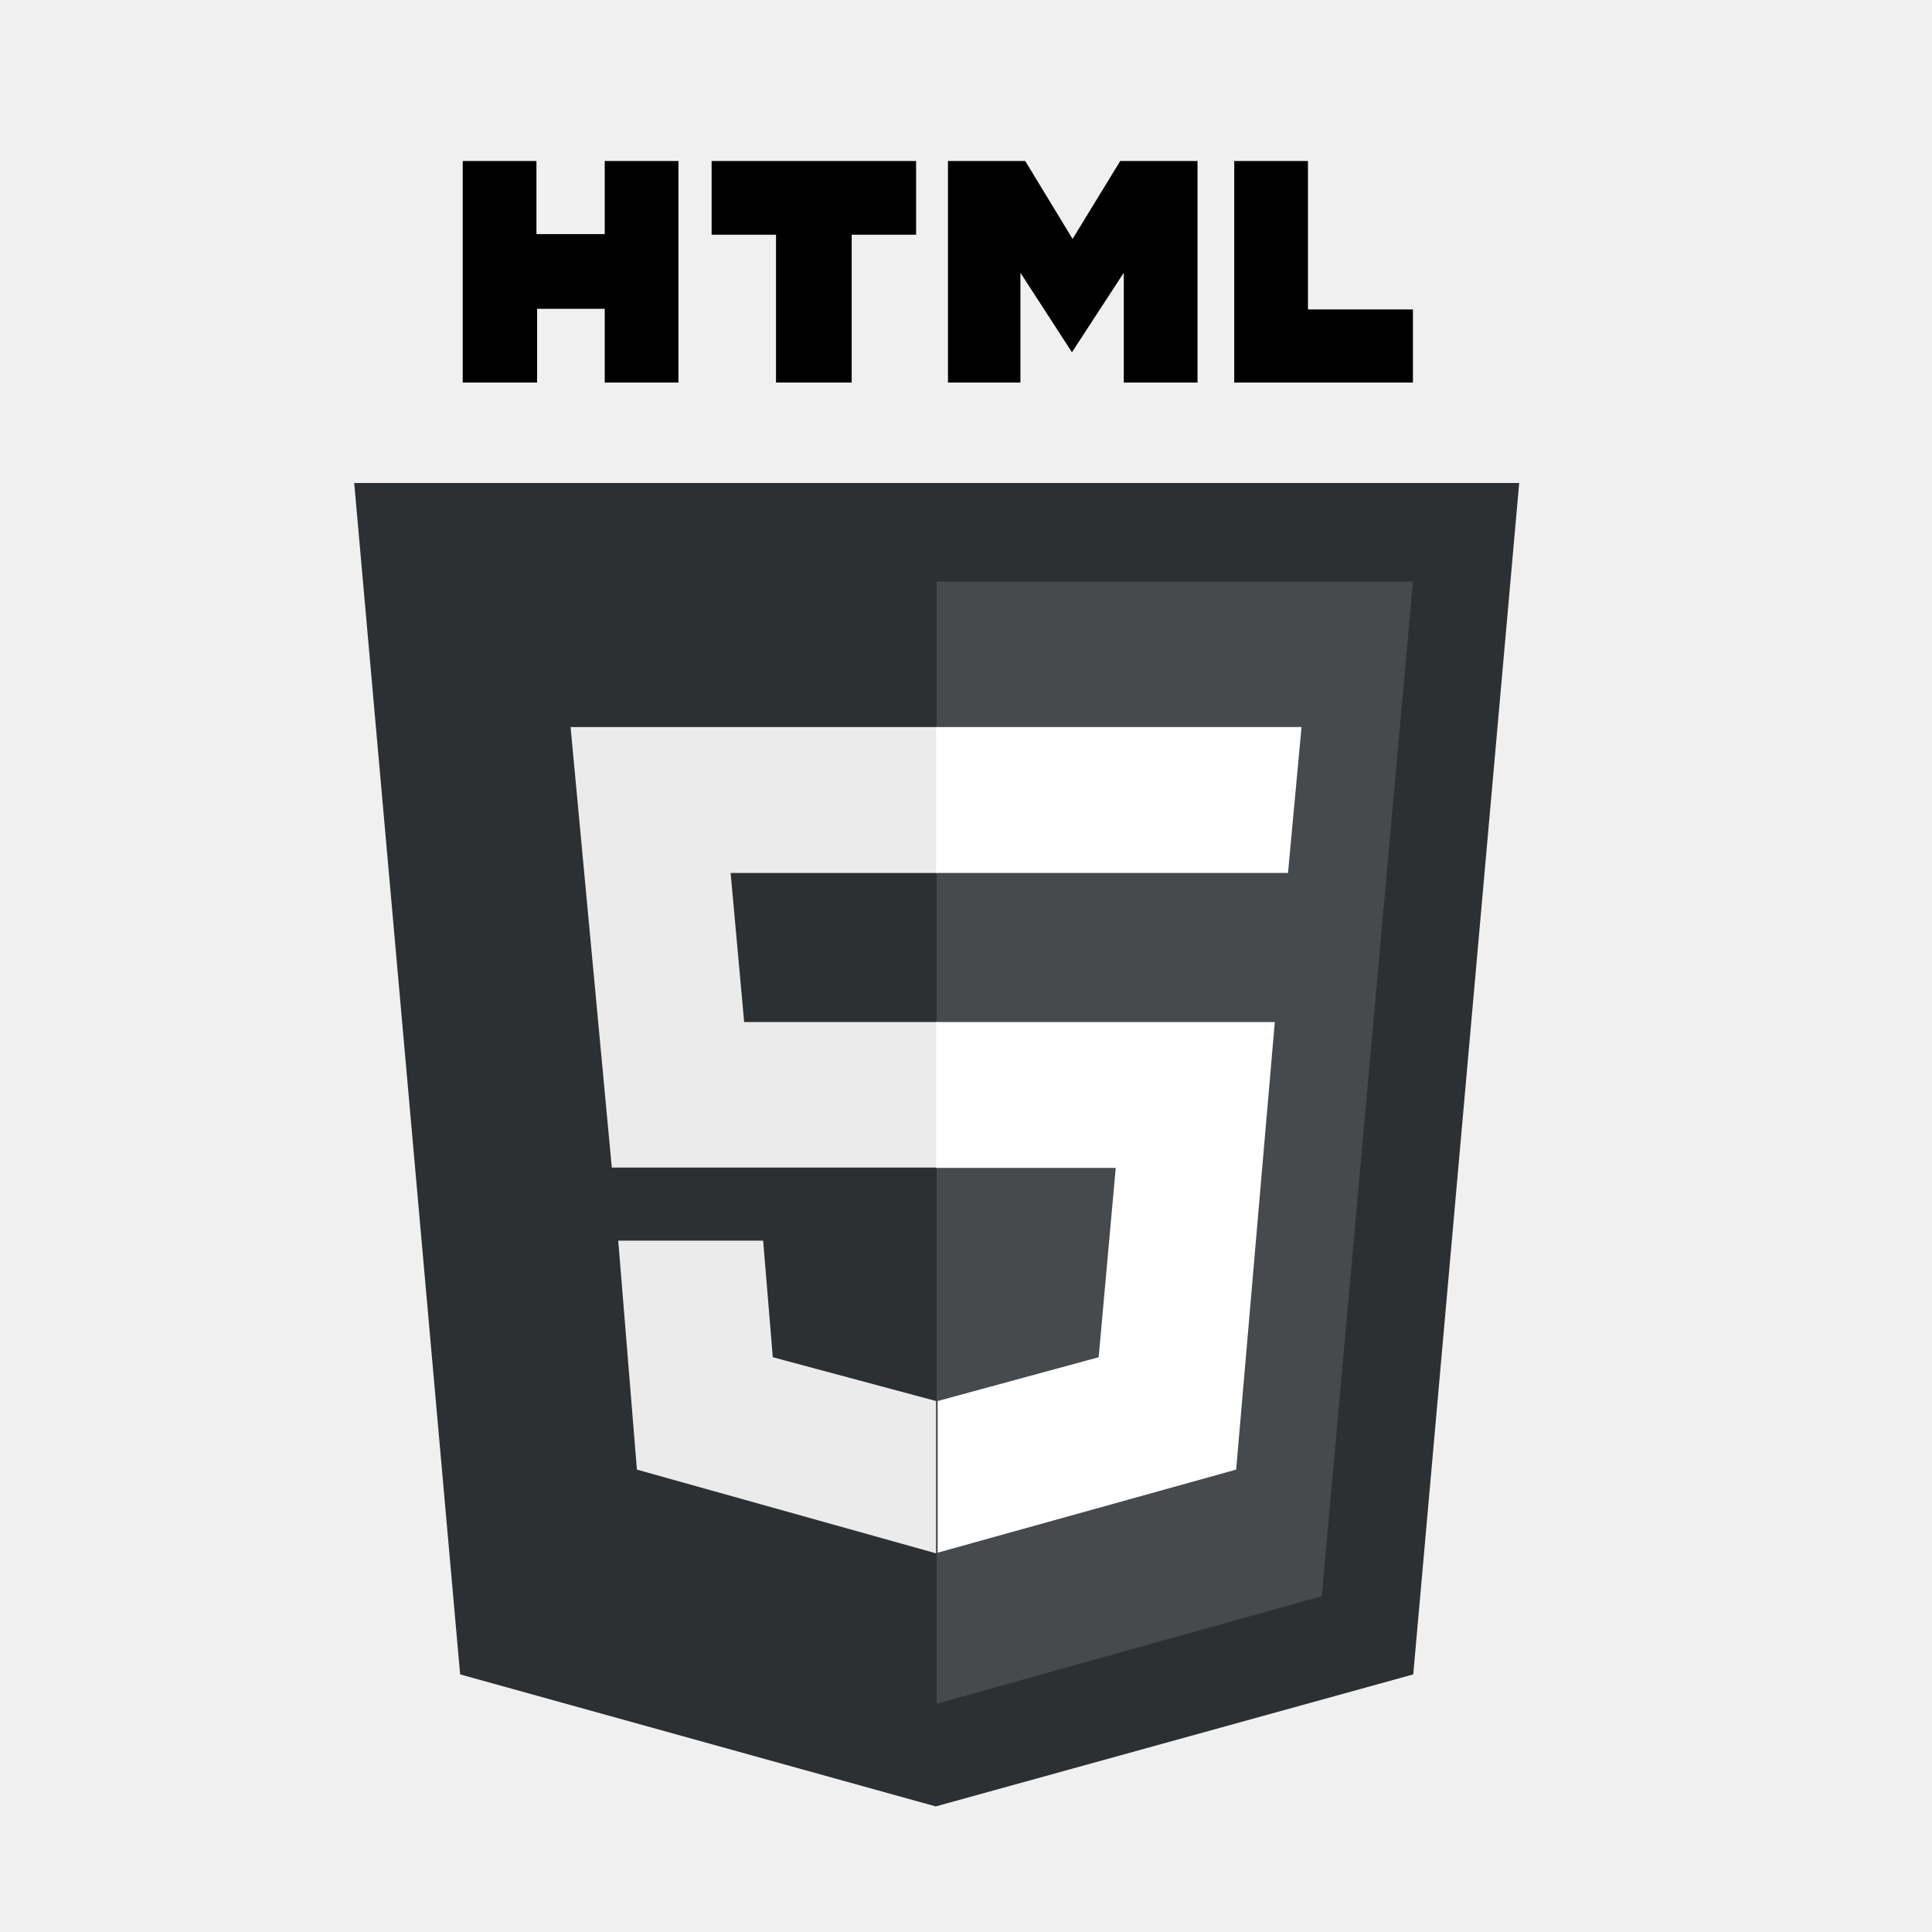
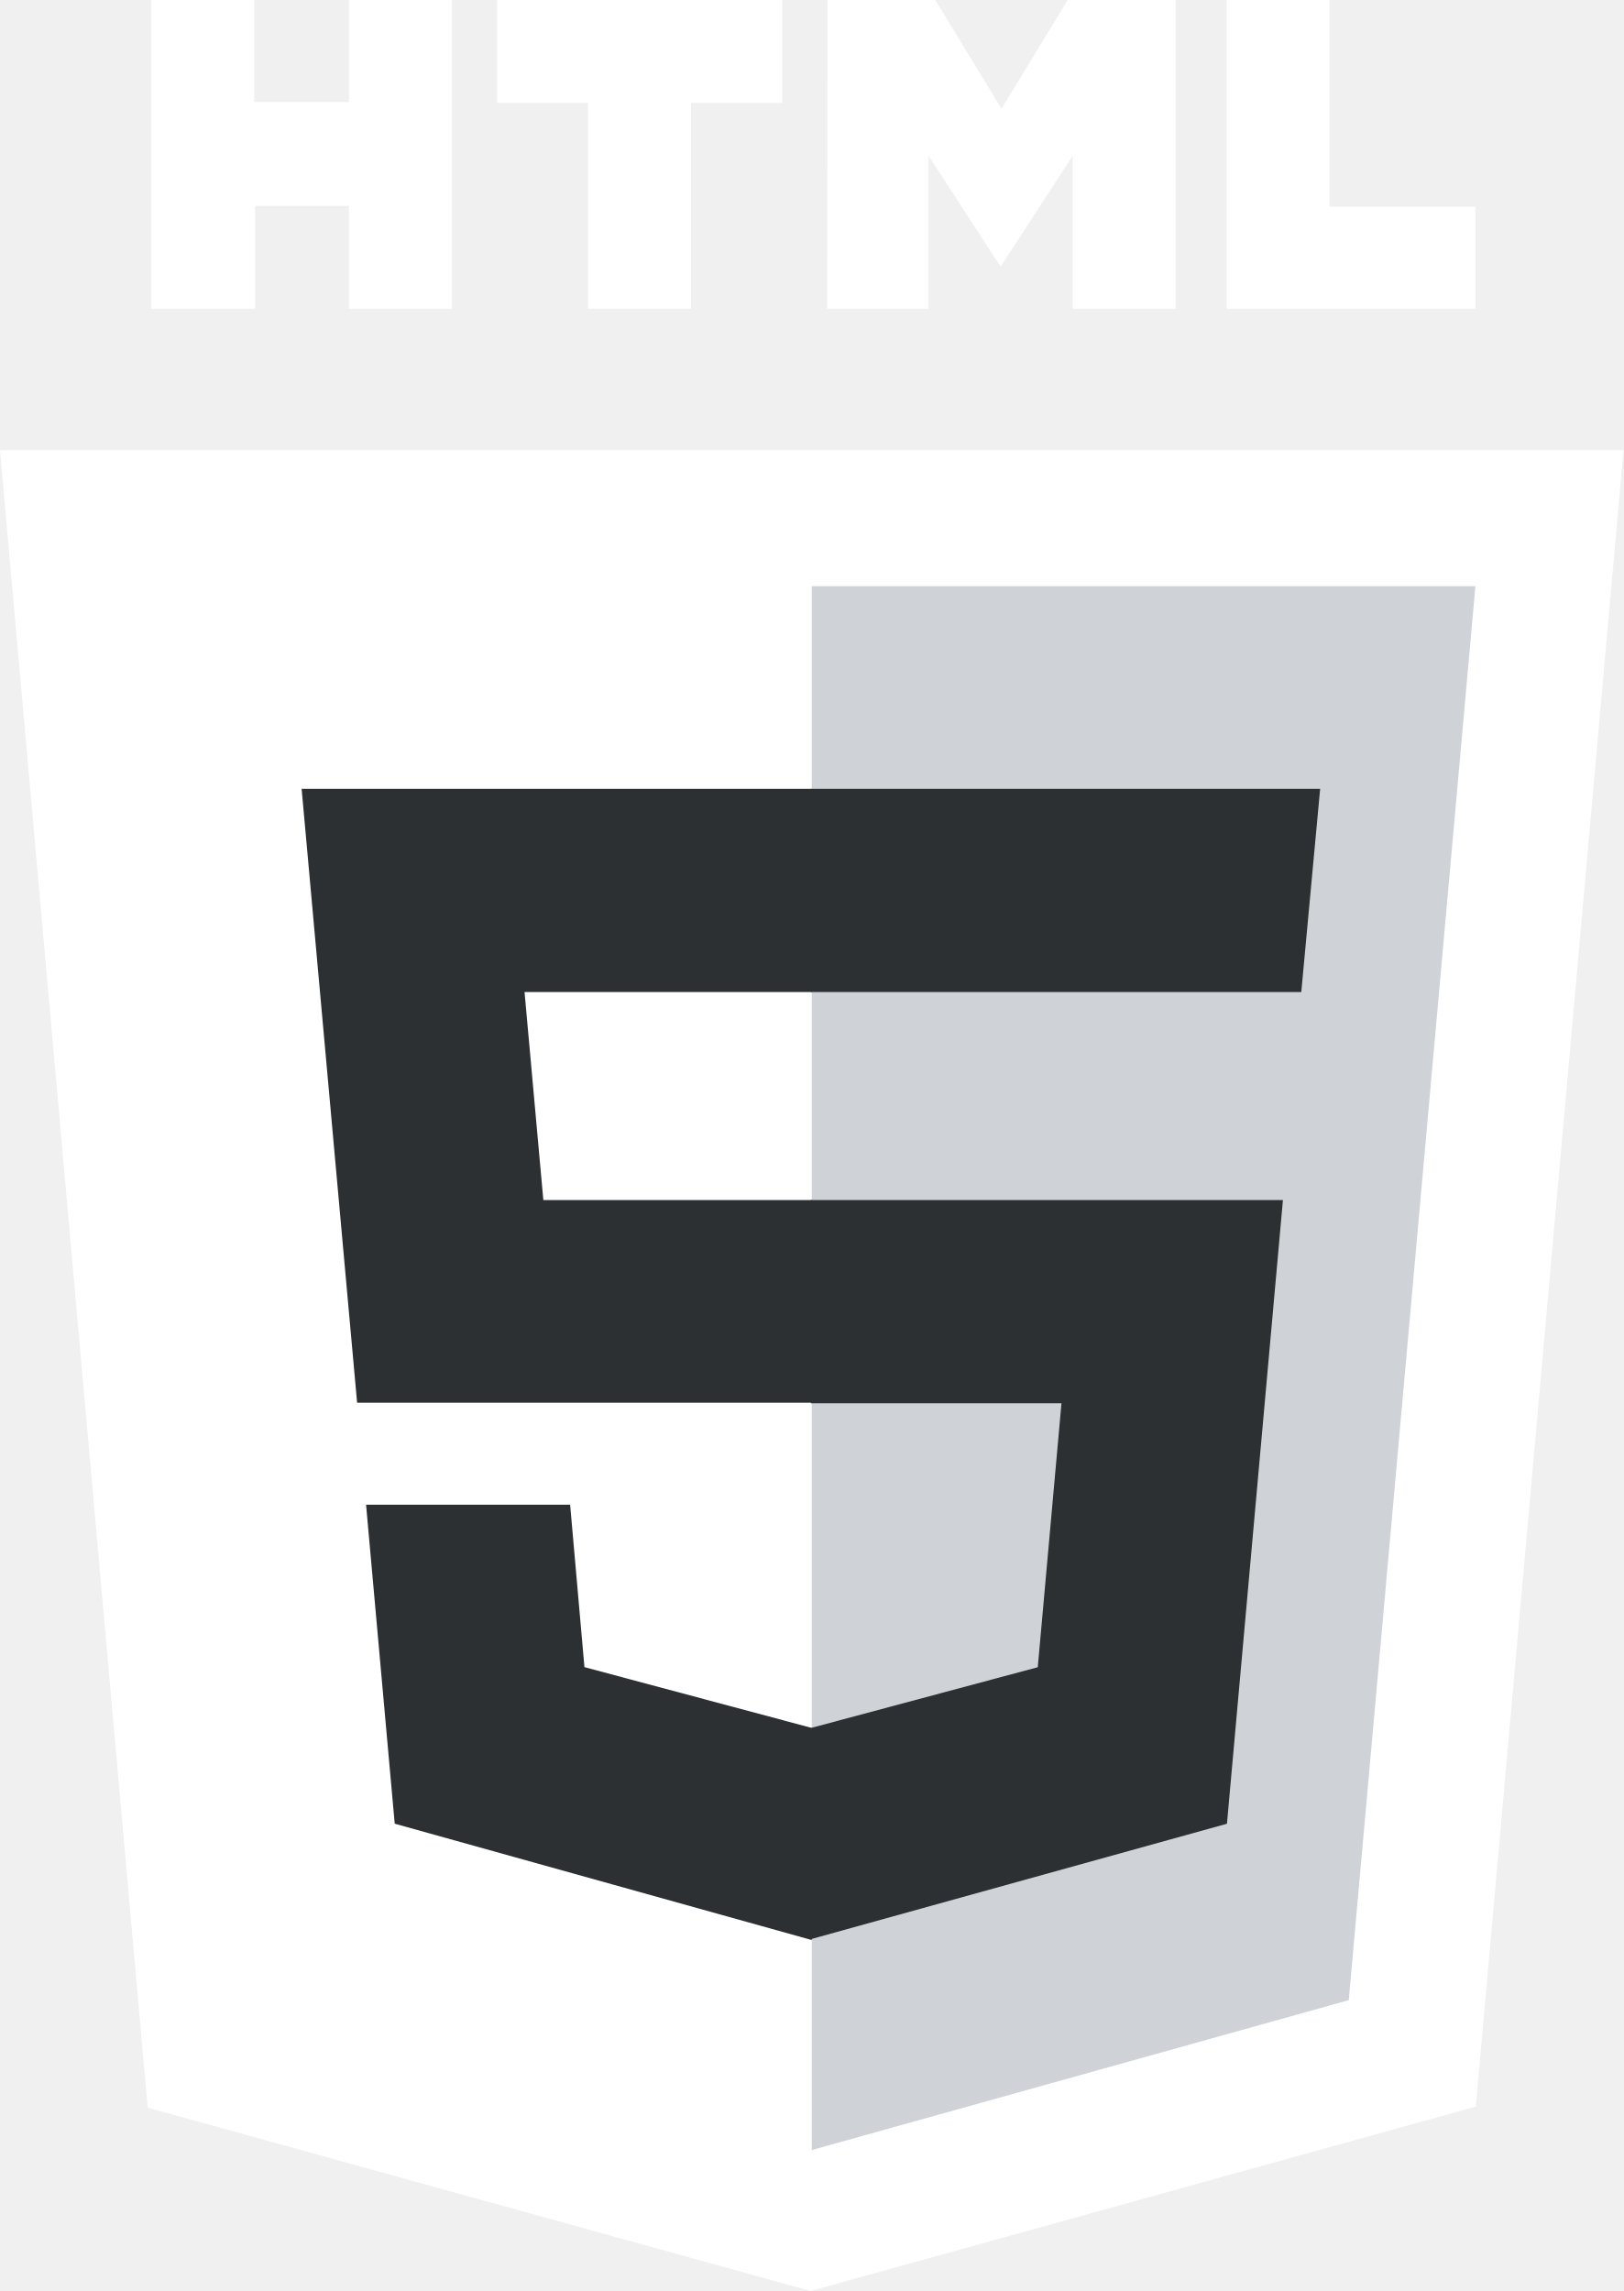
- <svg xmlns="http://www.w3.org/2000/svg" id="Calque_1" data-name="Calque 1" viewBox="0 0 60 60">
+ <svg xmlns="http://www.w3.org/2000/svg" viewBox="0 0 40.058 56.531">
  <defs>
-     <style>.cls-1{fill:#2d3032;}.cls-2{fill:#464a4d;}.cls-3{fill:#ebebeb;}.cls-4{fill:#fff;}</style>
+     <style>.cls-1{fill:#fff}.cls-3{fill:#2d3032}</style>
  </defs>
-   <g id="HTML5_logo_and_wordmark" data-name="HTML5 logo and wordmark">
-     <path id="Tracé_10304" data-name="Tracé 10304" d="M14.37,5h2.29V7.27h2.12V5h2.29v6.88H18.78V9.59h-2.1v2.29H14.37M24.1,7.29h-2V5h6.35V7.29h-2v4.59H24.1M29.44,5h2.4l1.47,2.42L34.79,5h2.4v6.88H34.9V8.47l-1.61,2.47-1.6-2.47v3.41H29.44M38.33,5h2.29V9.61h3.26v2.27H38.33" />
-     <path id="Tracé_10305" data-name="Tracé 10305" class="cls-1" d="M14.29,52,11,15H47.18L43.89,52l-14.83,4.1" />
-     <path id="Tracé_10306" data-name="Tracé 10306" class="cls-2" d="M29.09,52.91V18.06H43.88L41.05,49.57" />
-     <path id="Tracé_10307" data-name="Tracé 10307" class="cls-3" d="M17.72,22.58H29.09v4.53h-6.4l.42,4.63h6v4.52H19m.2,2.27H23.7L24,42.15l5.07,1.36v4.73l-9.29-2.6" />
-     <path id="Tracé_10308" data-name="Tracé 10308" class="cls-4" d="M40.42,22.58H29.07v4.53H40m-.41,4.63H29.07v4.53h5.58l-.53,5.88-5,1.36v4.71l9.27-2.58" />
+   <g id="HTML5_logo_and_wordmark">
+     <path id="Tracé_10304" data-name="Tracé 10304" class="cls-1" d="M108.4 0h2.539v2.517h2.341V0h2.539v7.618h-2.539V5.079h-2.319v2.539H108.4m10.776-5.079h-2.241V0h7.033v2.539h-2.252v5.079h-2.539M125.083 0h2.661l1.634 2.683L131.012 0h2.661v7.618h-2.539V3.842l-1.778 2.738-1.778-2.738v3.776h-2.5M134.932 0h2.539v5.1h3.6v2.518h-6.139" transform="translate(-104.668)" />
+     <path id="Tracé_10305" data-name="Tracé 10305" class="cls-1" d="M78.244 141.5L74.6 100.6h40.057l-3.644 40.874-16.413 4.549" transform="translate(-74.6 -89.493)" />
+     <path id="Tracé_10306" data-name="Tracé 10306" d="M256 169.589V131h16.374l-3.125 34.89" transform="translate(-235.971 -116.536)" fill="#cfd3d7" />
+     <path id="Tracé_10307" data-name="Tracé 10307" class="cls-3" d="M142 176.3h12.587v5.013H147.5l.464 5.134h6.625v5h-11.22m.221 2.517h5.035l.353 4.008 5.609 1.5v5.234l-10.29-2.871" transform="translate(-134.558 -156.835)" />
+     <path id="Tracé_10308" data-name="Tracé 10308" class="cls-3" d="M268.365 176.3H255.8v5.013h12.1m-.453 5.134H255.8v5.013h6.183l-.585 6.514-5.6 1.5v5.211l10.268-2.849" transform="translate(-235.793 -156.835)" />
  </g>
</svg>
